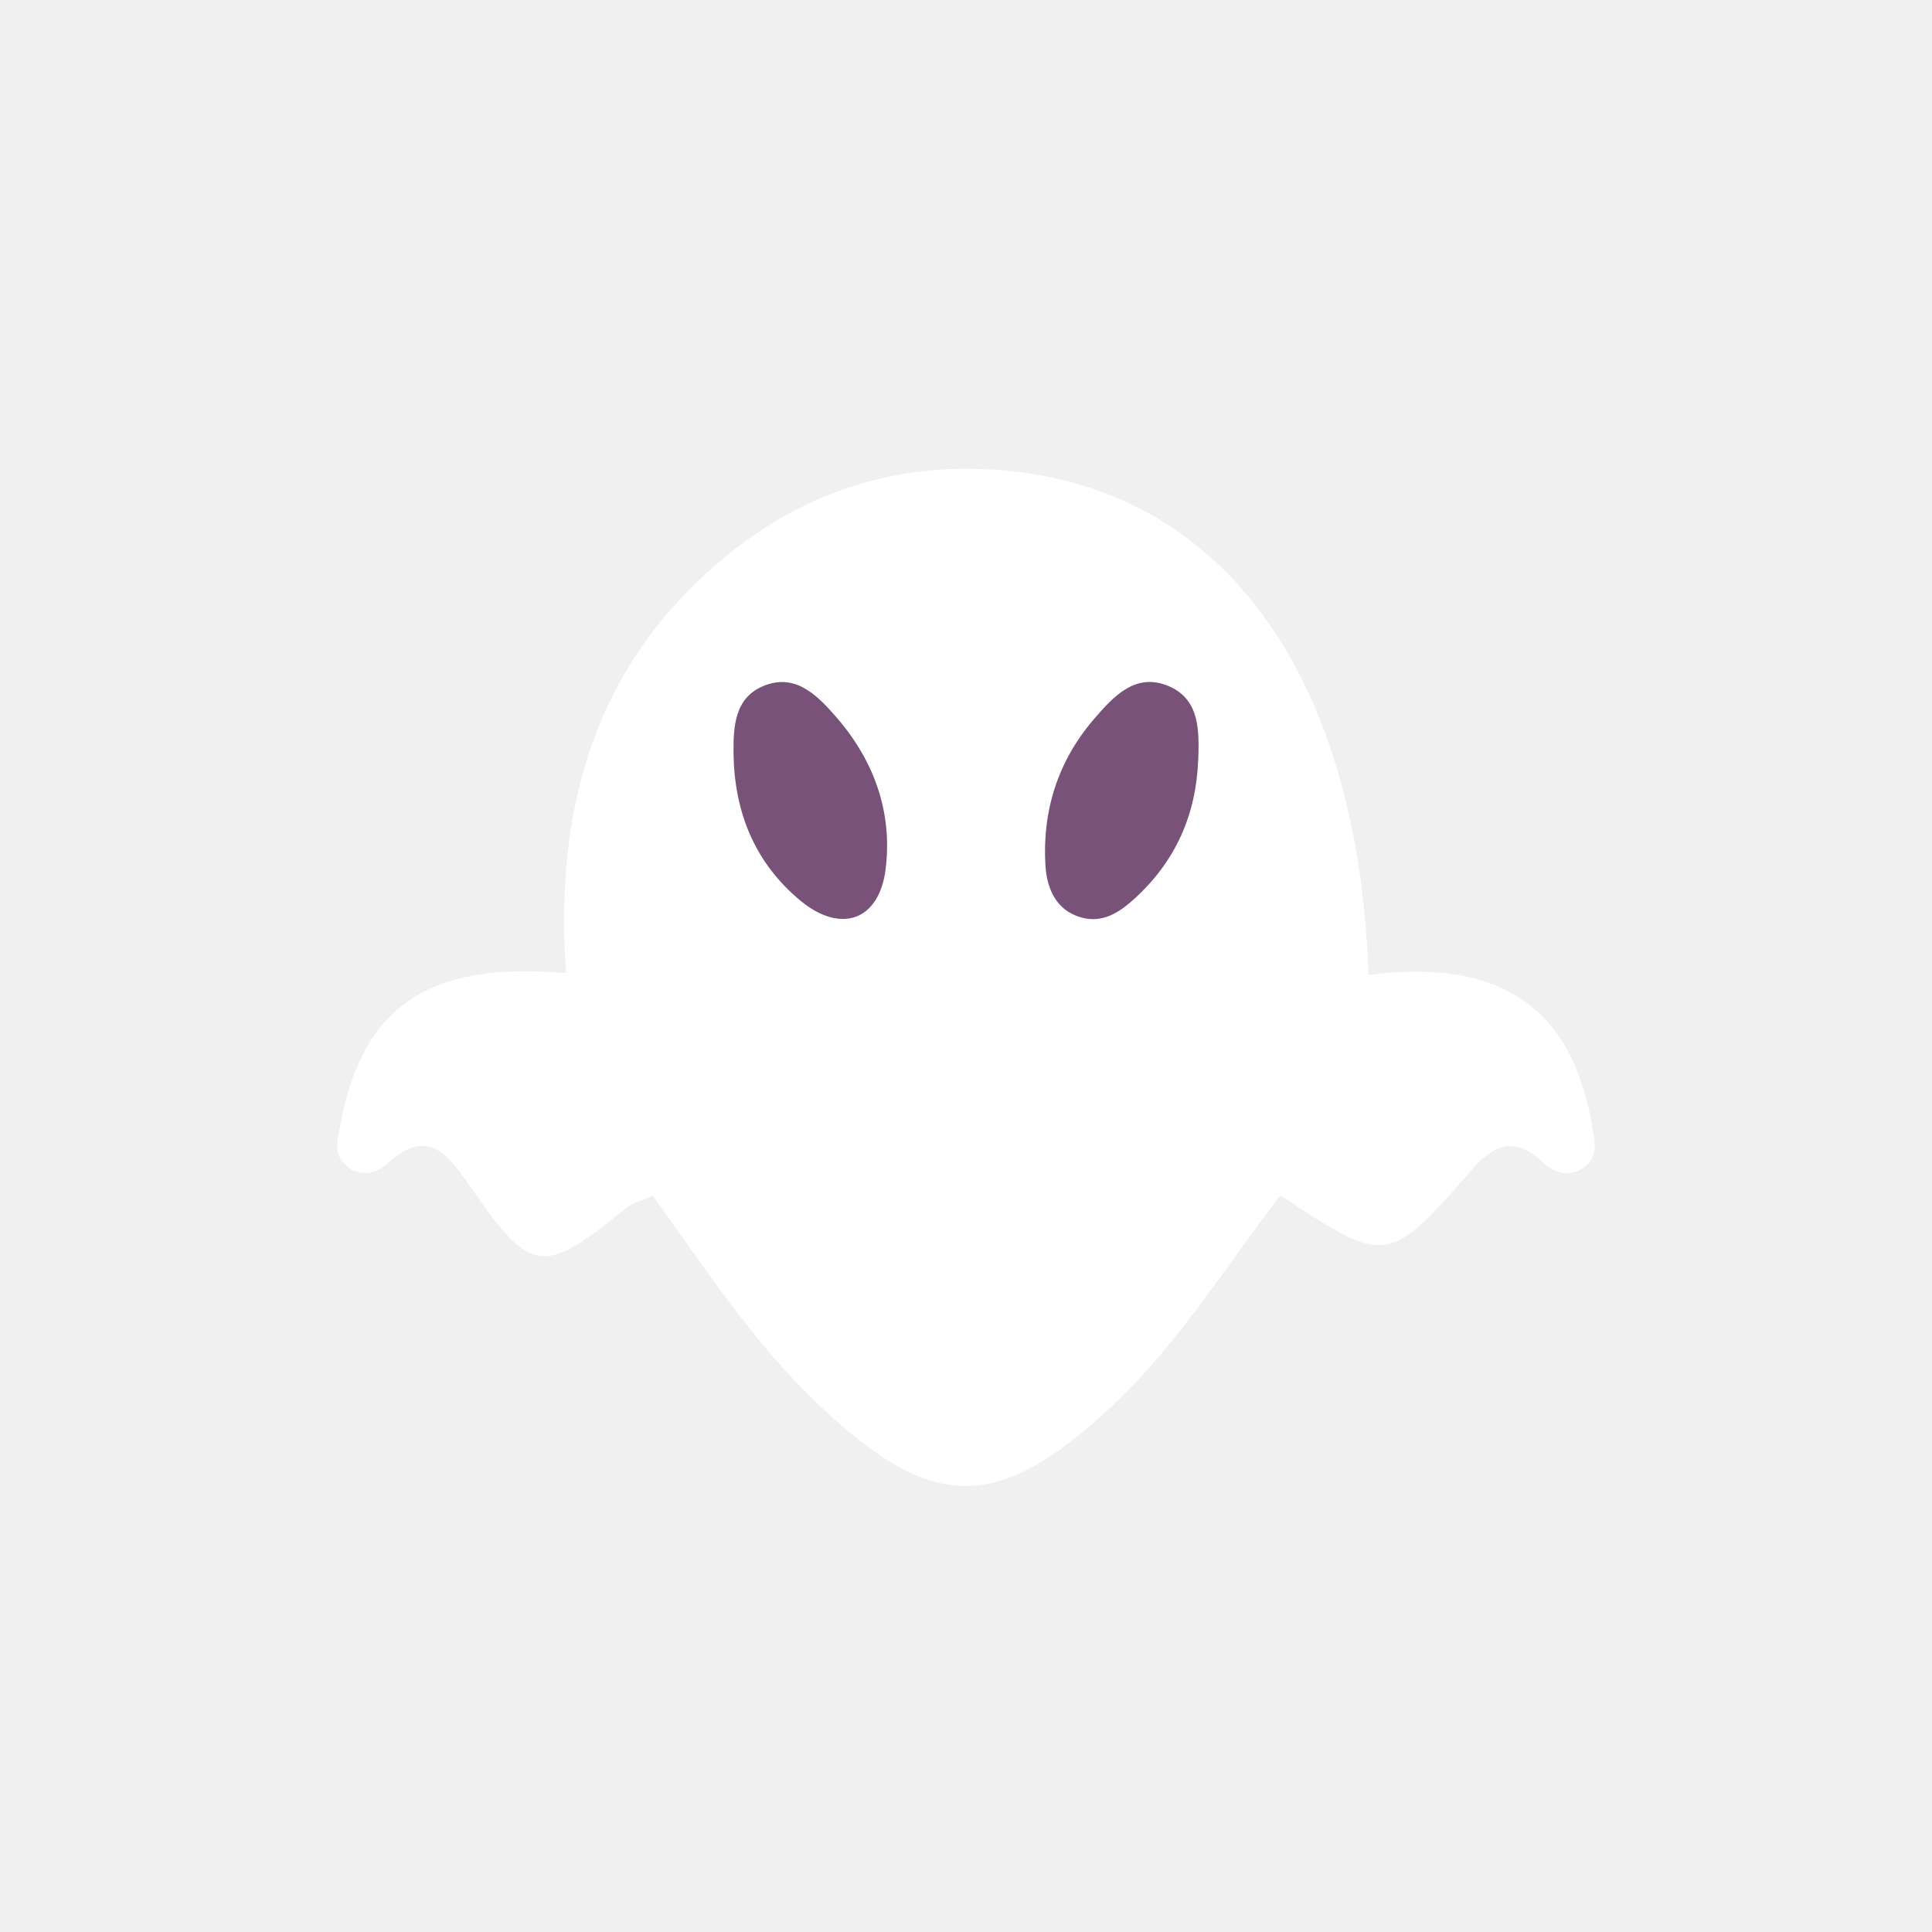
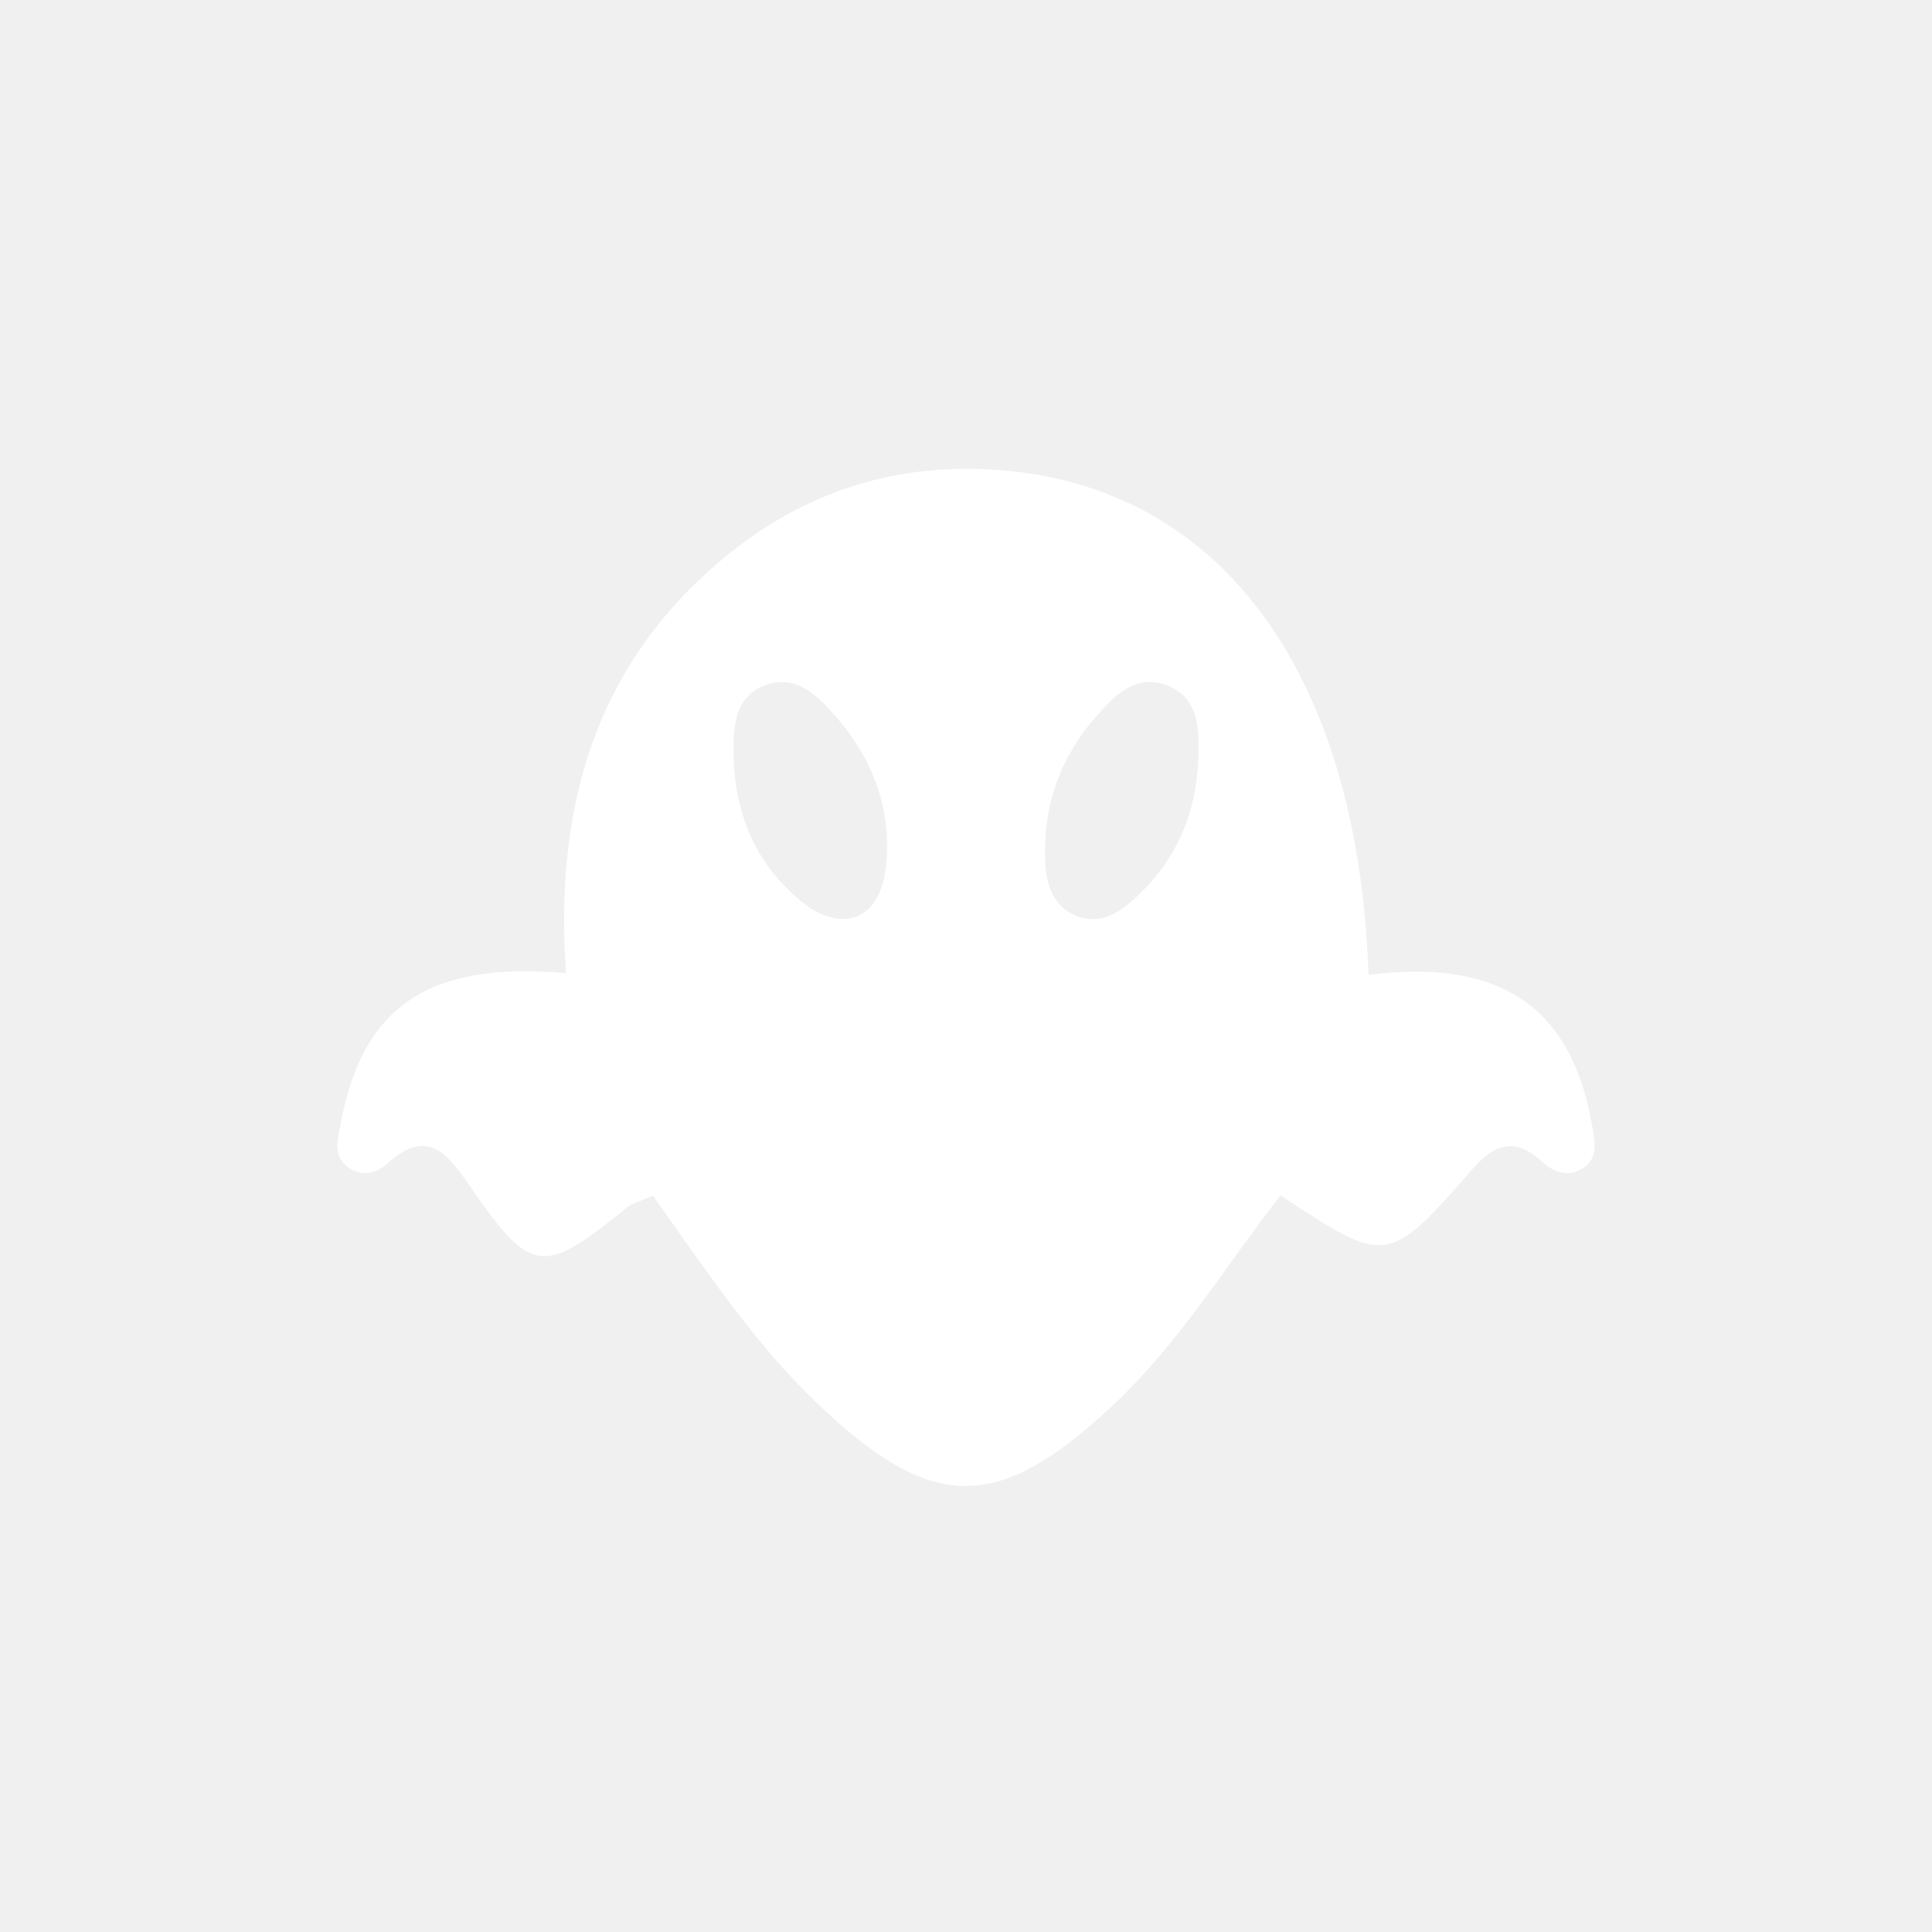
- <svg xmlns="http://www.w3.org/2000/svg" id="Layer_1" data-name="Layer 1" viewBox="0 0 256 256">
-   <defs>
-     <style>
-       .cls-1 {
-         fill: #fff;
-       }
- 
-       .cls-2 {
-         fill: #6f4570;
-       }
- 
-       .cls-3 {
-         fill: #785279;
-       }
-     </style>
-   </defs>
-   <path class="cls-1" d="M181.32,129.18c17.5-2.25,26.94,4.31,29.63,19.92,.35,2.02,.89,4.09-.95,5.51-1.82,1.4-3.97,.9-5.49-.53-3.43-3.21-6.15-2.85-9.23,.65-11.43,13.03-11.49,12.97-25.61,3.67-7.23,9.3-13.4,19.53-22.16,27.76-15.24,14.32-23.93,14.36-39.14-.12-8.5-8.1-14.85-17.81-21.86-27.6-1.34,.61-2.63,.92-3.57,1.67-11.08,8.95-12.51,8.86-20.73-3.02-3.01-4.34-5.61-7.7-10.89-2.9-1.55,1.41-3.7,1.79-5.46,.27-1.77-1.53-1.11-3.56-.73-5.56,2.91-15.53,11.6-21.56,29.88-19.95-1.56-21.61,3.65-40.79,21.04-55.13,10.2-8.4,21.88-12.33,35.08-11.62,30.09,1.6,48.84,26.36,50.2,66.98Z" />
-   <path class="cls-3" d="M97.2,100.05c-.05-3.76,.1-7.72,4.2-9.25,4.1-1.54,6.94,1.39,9.36,4.16,5.03,5.76,7.53,12.61,6.59,20.2-.85,6.86-5.98,8.61-11.33,4.15-5.97-4.98-8.66-11.56-8.82-19.25Z" />
-   <path class="cls-3" d="M158.77,100.6c-.26,7.31-2.96,13.47-8.42,18.46-2.1,1.92-4.32,3.3-7.12,2.5-3.33-.96-4.53-3.86-4.71-6.94-.42-7.24,1.69-13.82,6.43-19.33,2.59-3.02,5.62-6.37,10.14-4.27,3.89,1.81,3.8,5.86,3.69,9.59Z" />
+ <svg xmlns="http://www.w3.org/2000/svg" viewBox="0 0 256 256">
+   <path fill="#fff" fill-rule="evenodd" d="M181.32,129.18c17.5-2.25,26.94,4.31,29.63,19.92,.35,2.02,.89,4.09-.95,5.51-1.82,1.4-3.97,.9-5.49-.53-3.43-3.21-6.15-2.85-9.23,.65-11.43,13.03-11.49,12.97-25.61,3.67-7.23,9.3-13.4,19.53-22.16,27.76-15.24,14.32-23.93,14.36-39.14-.12-8.5-8.1-14.85-17.81-21.86-27.6-1.34,.61-2.63,.92-3.57,1.67-11.08,8.95-12.51,8.86-20.73-3.02-3.01-4.34-5.61-7.7-10.89-2.9-1.55,1.41-3.7,1.79-5.46,.27-1.77-1.53-1.11-3.56-.73-5.56,2.91-15.53,11.6-21.56,29.88-19.95-1.56-21.61,3.65-40.79,21.04-55.13,10.2-8.4,21.88-12.33,35.08-11.62,30.09,1.6,48.84,26.36,50.2,66.98Z M97.2,100.05c-.05-3.76,.1-7.72,4.2-9.25,4.1-1.54,6.94,1.39,9.36,4.16,5.03,5.76,7.53,12.61,6.59,20.2-.85,6.86-5.98,8.61-11.33,4.15-5.97-4.98-8.66-11.56-8.82-19.25Z M158.77,100.6c-.26,7.31-2.96,13.47-8.42,18.46-2.1,1.92-4.32,3.3-7.12,2.5-3.33-.96-4.53-3.86-4.71-6.94-.42-7.24,1.69-13.82,6.43-19.33,2.59-3.02,5.62-6.37,10.14-4.27,3.89,1.81,3.8,5.86,3.69,9.59Z" />
</svg>
